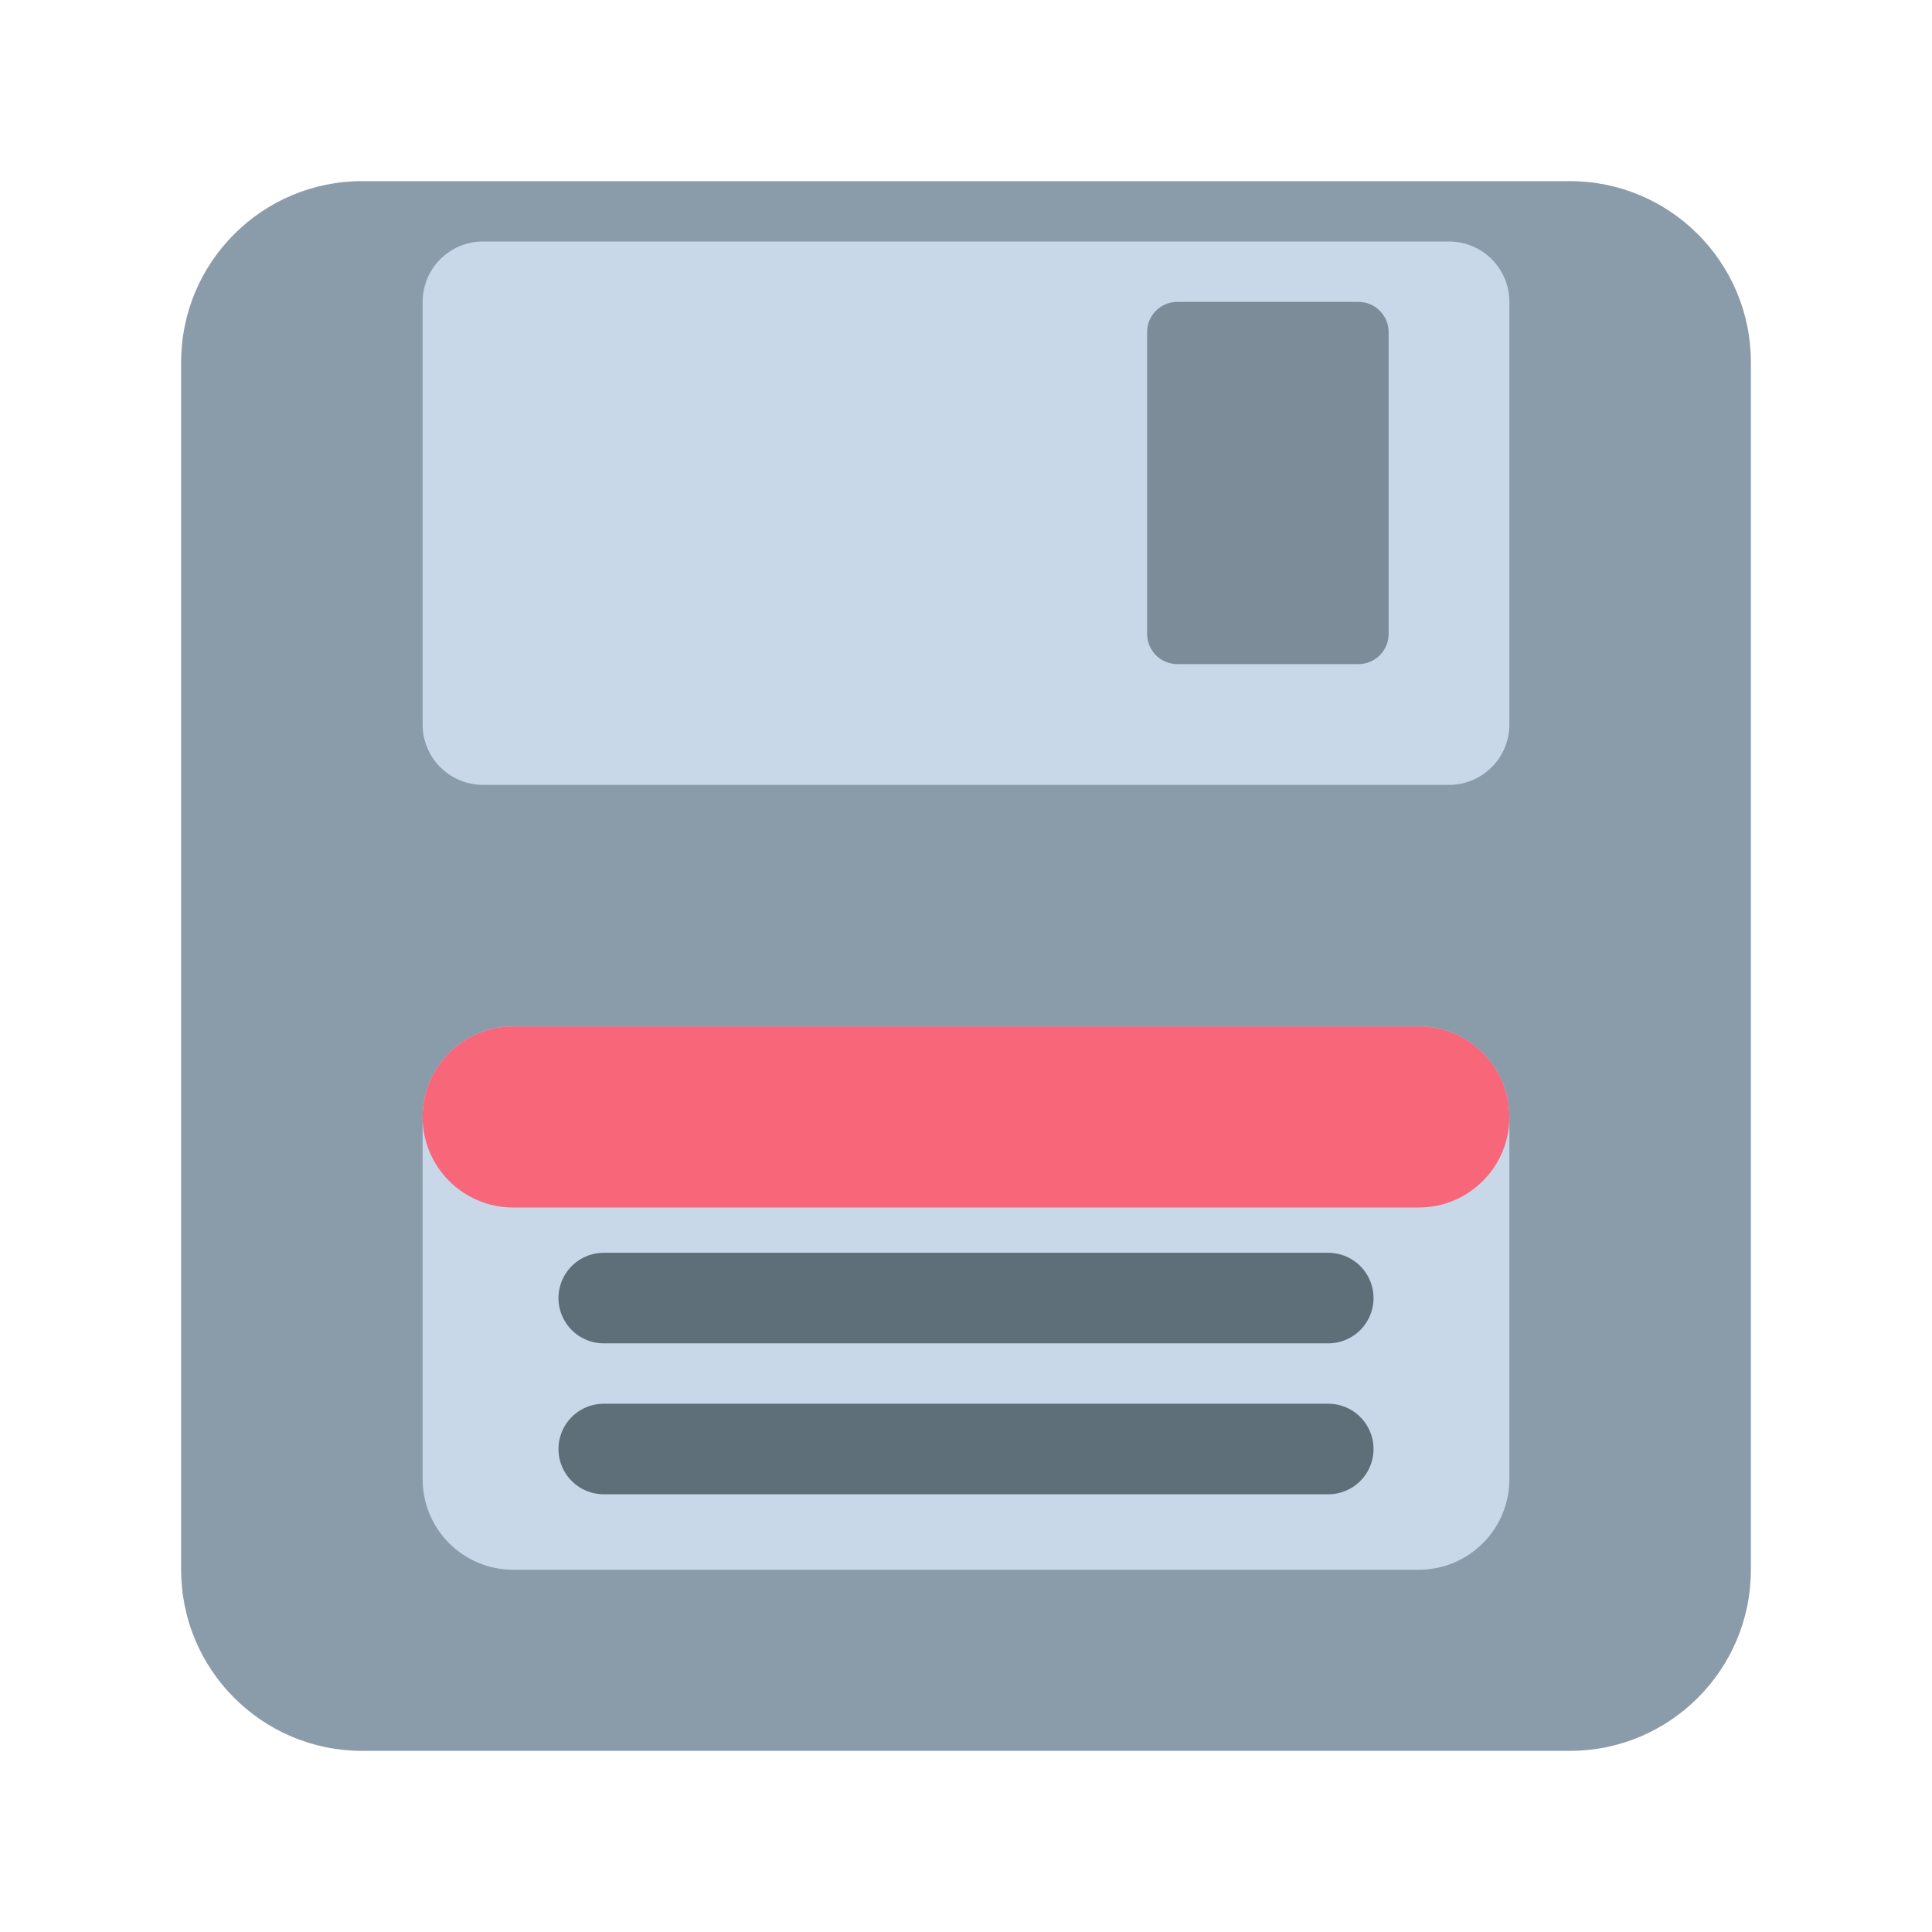
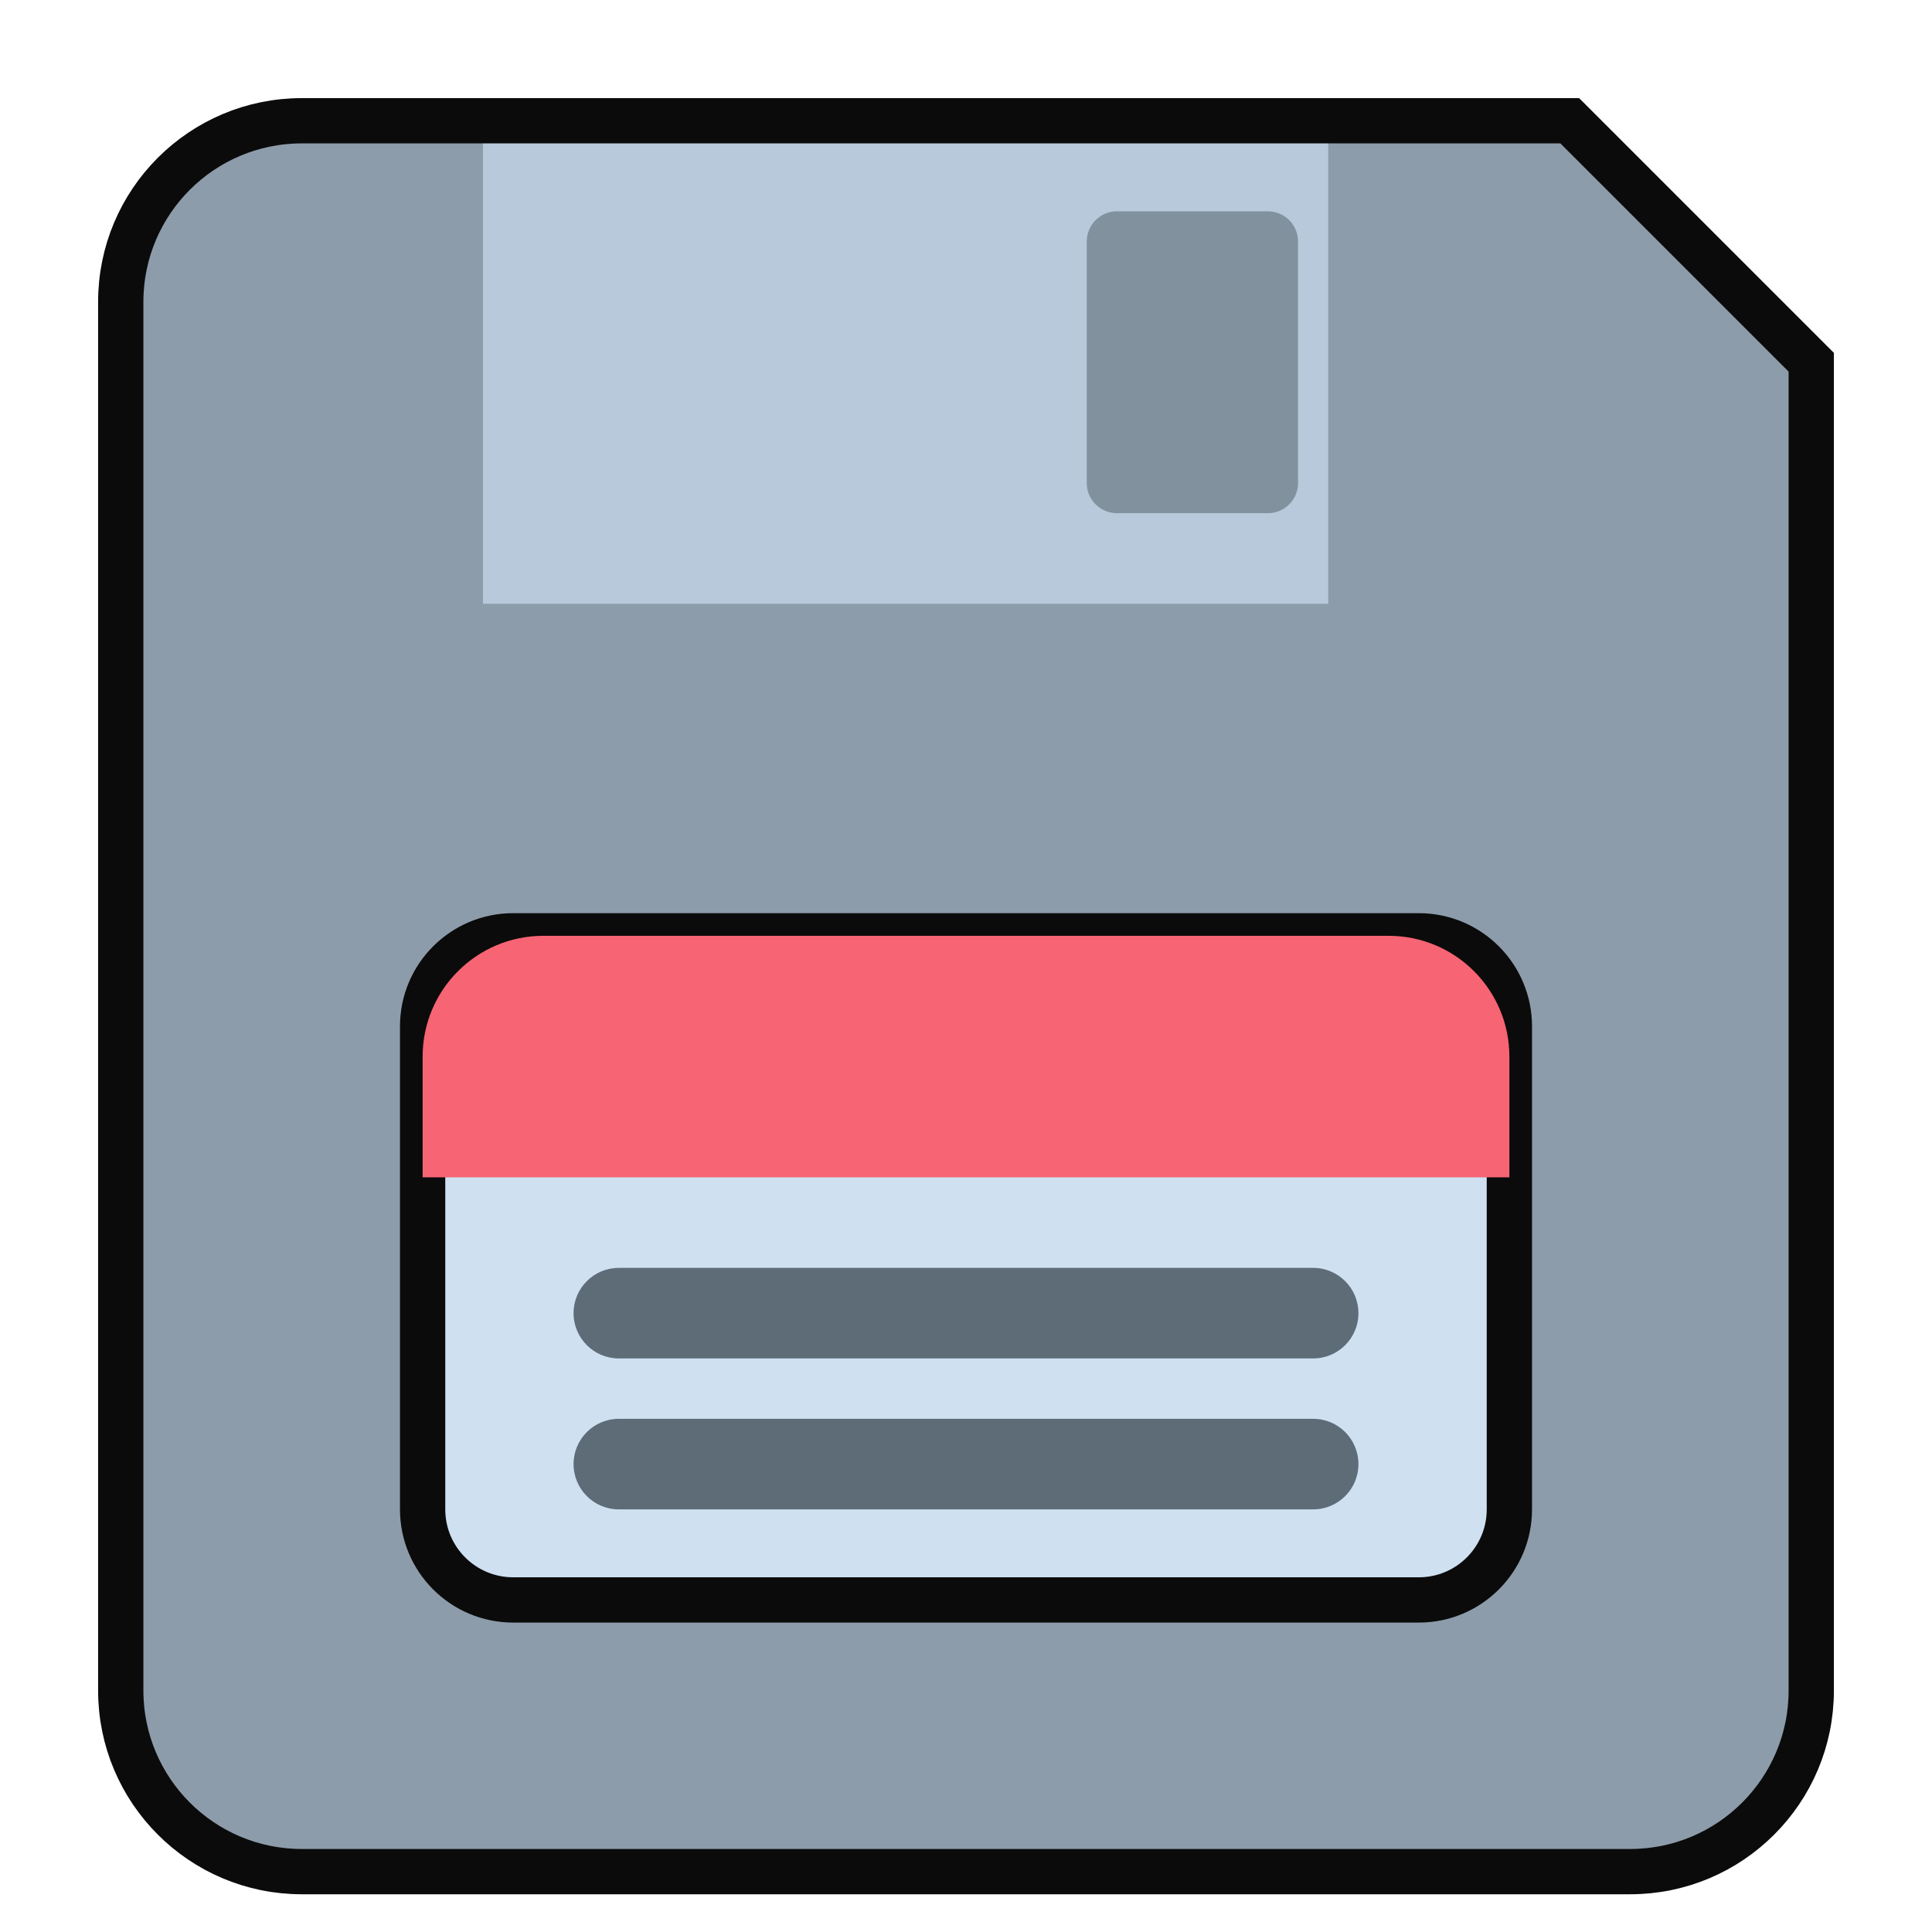
- <svg xmlns="http://www.w3.org/2000/svg" viewBox="0 0 64 64">
-   <rect x="6" y="6" width="52" height="52" rx="6" fill="#8a9ba9" />
-   <rect x="14" y="8" width="36" height="18" rx="2" fill="#c8d8e8" />
-   <rect x="38" y="10" width="8" height="12" rx="1" fill="#7c8c98" />
-   <rect x="14" y="34" width="36" height="18" rx="3" fill="#c8d8e8" />
-   <rect x="14" y="34" width="36" height="6" rx="3" fill="#f76679" />
-   <line x1="20" y1="43" x2="44" y2="43" stroke="#5f6f7a" stroke-width="3" stroke-linecap="round" />
-   <line x1="20" y1="48" x2="44" y2="48" stroke="#5f6f7a" stroke-width="3" stroke-linecap="round" />
+ <svg xmlns="http://www.w3.org/2000/svg" viewBox="0 0 64 64" fill="none">
+   <path d="M10 4H52L60 12V56C60 59.314 57.314 62 54 62H10C6.686 62 4 59.314 4 56V10C4 6.686 6.686 4 10 4Z" fill="#8D9CAA" />
+   <path d="M16 4H44V20H16V4Z" fill="#B7C9DB" />
+   <rect x="36" y="7" width="7" height="10" rx="1" fill="#82919E" />
+   <path d="M4 10C4 6.686 6.686 4 10 4H52L60 12V56C60 59.314 57.314 62 54 62H10C6.686 62 4 59.314 4 56V10Z" stroke="#0B0B0B" stroke-width="1.5" />
+   <rect x="14" y="31" width="36" height="22" rx="3" fill="#CFE0F1" stroke="#0B0B0B" stroke-width="1.5" />
+   <path d="M14 35C14 32.791 15.791 31 18 31H46C48.209 31 50 32.791 50 35V39H14V35Z" fill="#F76473" />
+   <rect x="19" y="42" width="26" height="3" rx="1.5" fill="#5E6C78" />
+   <rect x="19" y="47" width="26" height="3" rx="1.5" fill="#5E6C78" />
</svg>
